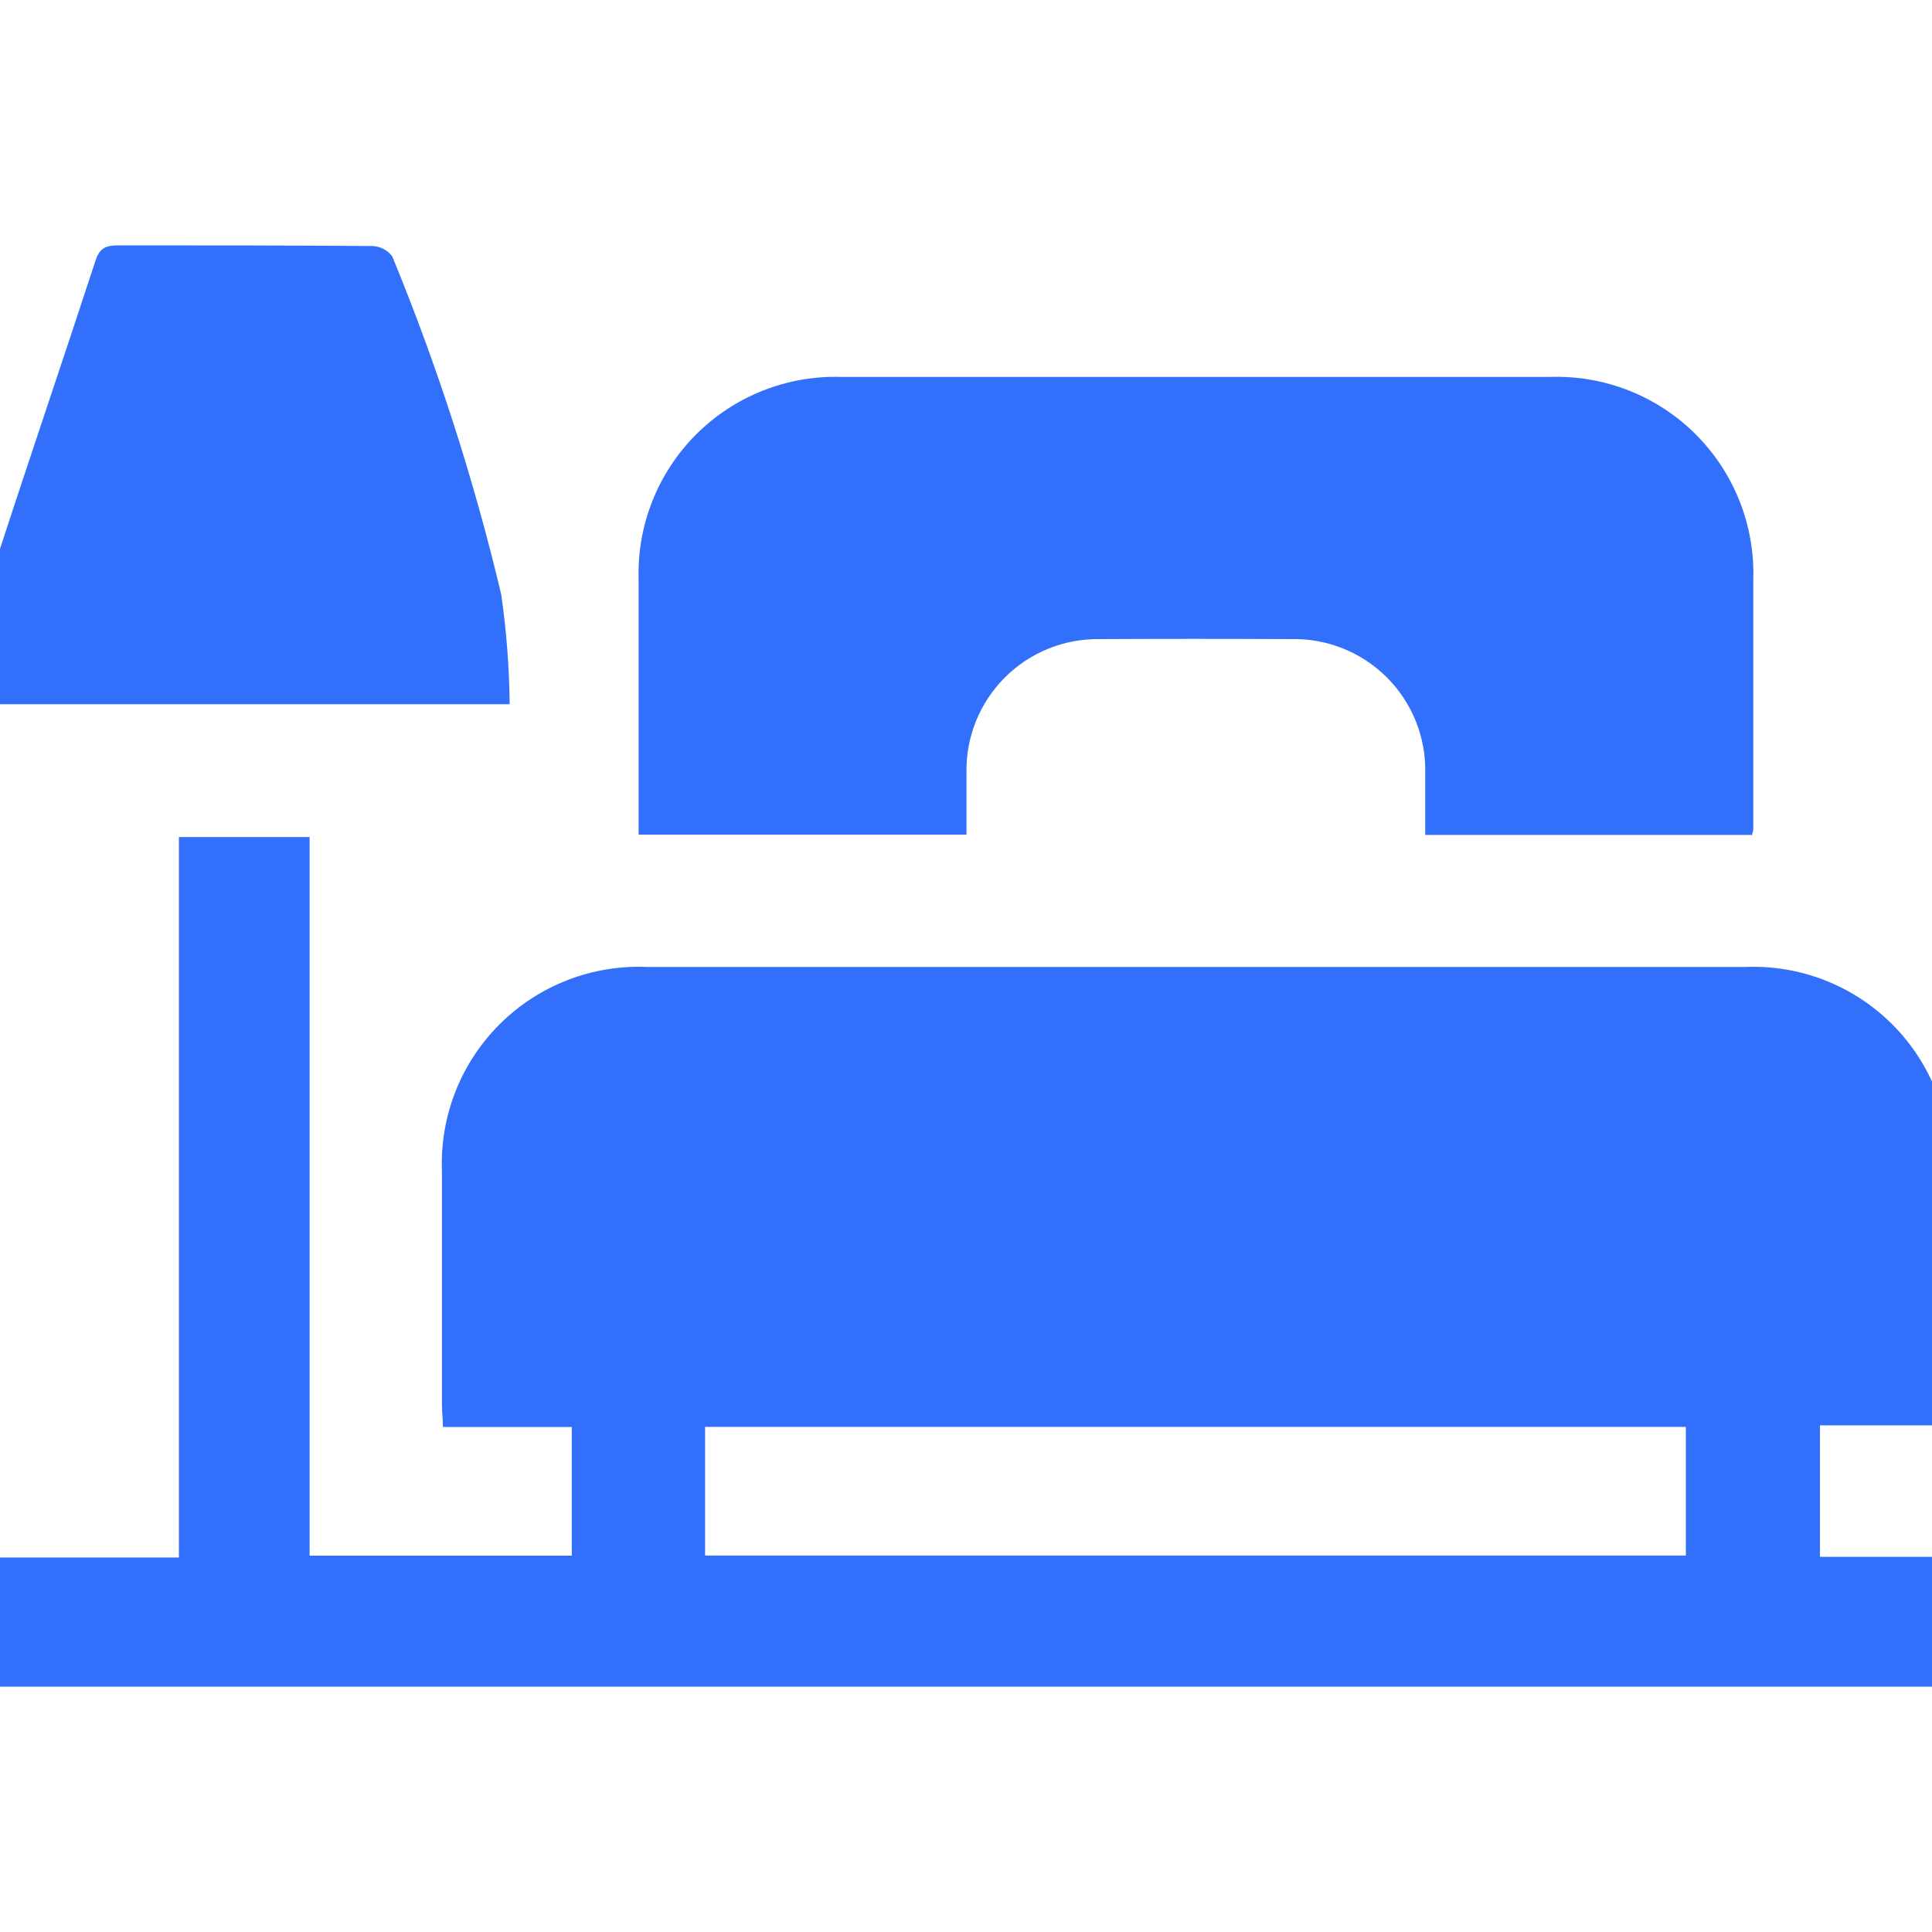
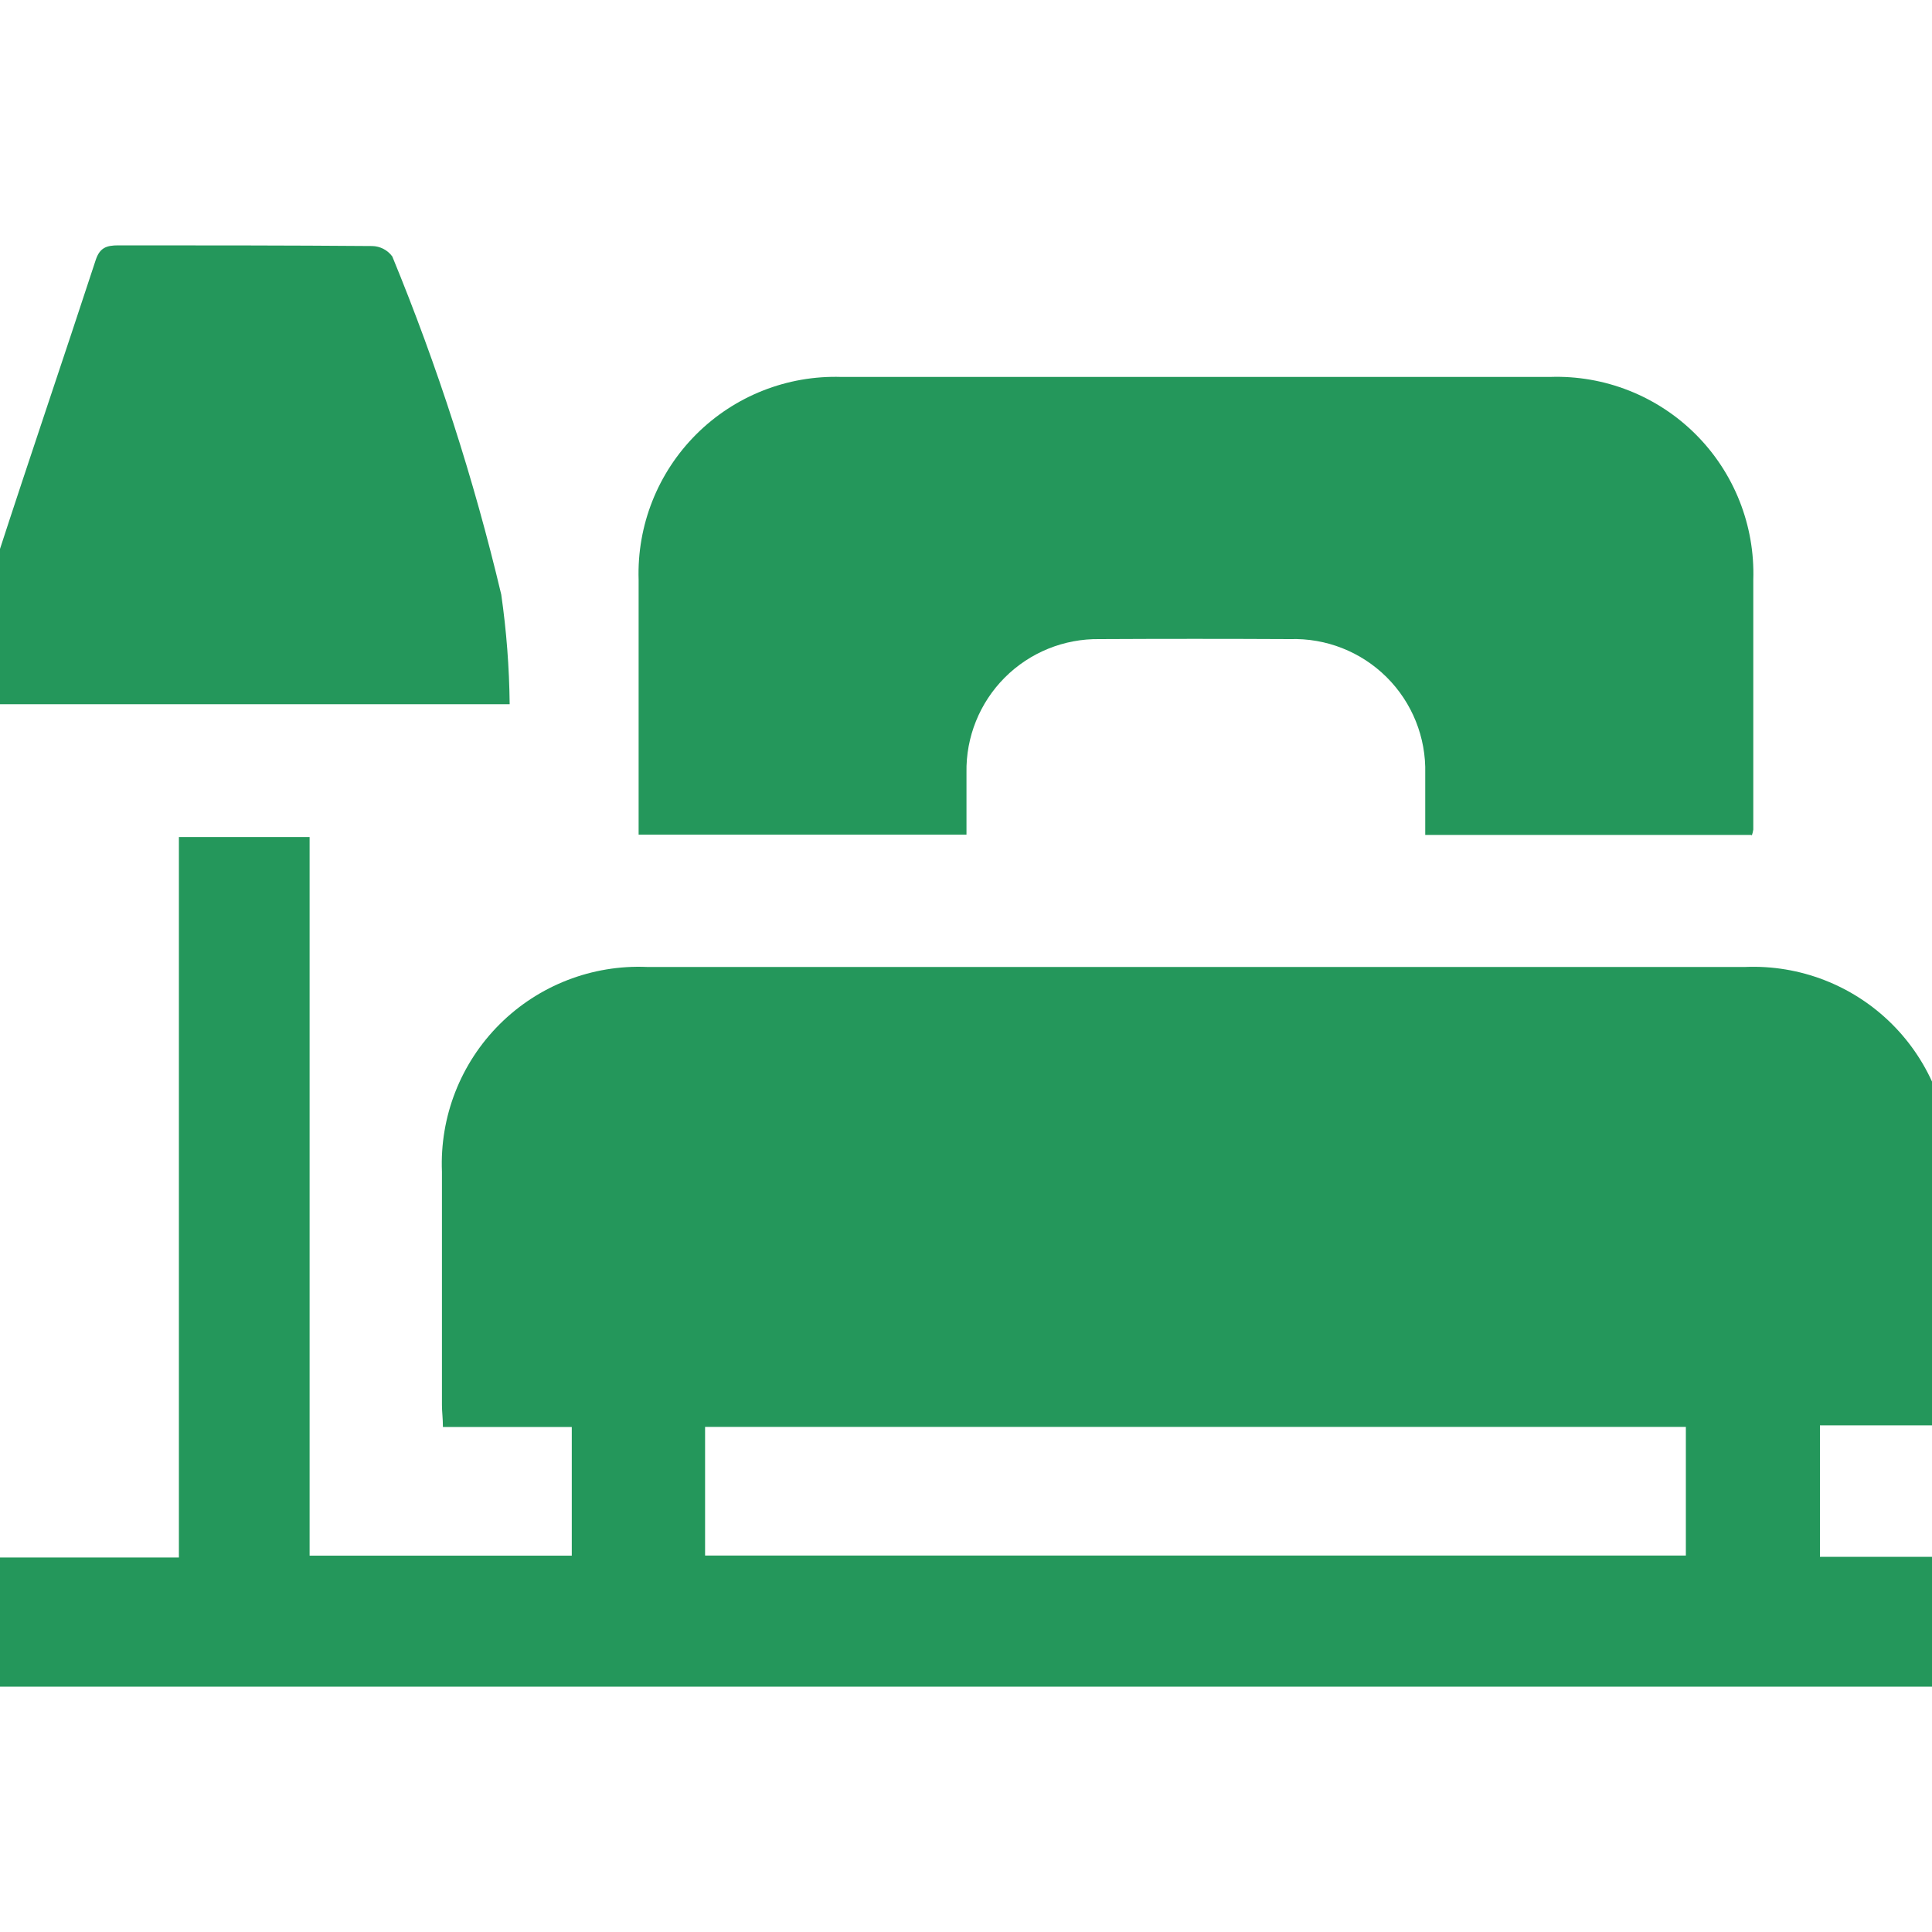
<svg xmlns="http://www.w3.org/2000/svg" id="Badroom" width="20" height="20" viewBox="0 0 20 20">
  <defs>
    <clipPath id="clip-path">
-       <rect id="Rectangle_467" data-name="Rectangle 467" width="20" height="20" transform="translate(306.531 431.667)" fill="#3270FC" />
+       <rect id="Rectangle_467" data-name="Rectangle 467" width="20" height="20" transform="translate(306.531 431.667)" fill="#24975b" />
    </clipPath>
  </defs>
  <g id="Badroom-2" data-name="Badroom" transform="translate(-306.531 -431.667)" clip-path="url(#clip-path)">
    <g id="Layer_1-2" transform="translate(306.348 434.207)">
      <g id="Bedroom" transform="translate(0 0)">
-         <path id="Path_87" data-name="Path 87" d="M.02,16.013V14.675H2.038V7.217H3.391v7.439H6.105V13.324H4.771c0-.09-.01-.158-.01-.225q0-1.209,0-2.418A2.038,2.038,0,0,1,6.886,8.562q5.683,0,11.366,0a2.034,2.034,0,0,1,2.117,2.106c0,.813,0,1.626,0,2.439v.2H19.026v1.361h1.332v1.344H.02Zm7.465-1.358H17.638V13.323H7.485Z" transform="translate(-0.003 -1.092)" fill="#3270FC" />
-         <path id="Path_88" data-name="Path 88" d="M19.525,6.345H16.149c0-.217,0-.427,0-.636a1.357,1.357,0,0,0-1.4-1.391q-.986-.005-1.971,0A1.357,1.357,0,0,0,11.4,5.7c0,.21,0,.421,0,.642H8.006v-.2c0-.812,0-1.626,0-2.438a2.036,2.036,0,0,1,2.1-2.1q3.667,0,7.334,0a2.036,2.036,0,0,1,2.105,2.1c0,.862,0,1.724,0,2.586a.364.364,0,0,1-.015.061Z" transform="translate(-1.212 -0.242)" fill="#3270FC" />
-         <path id="Path_89" data-name="Path 89" d="M5.459,4.75H.022A3.77,3.77,0,0,1,.156,3.225C.489,2.2.838,1.177,1.174.151,1.216.024,1.286,0,1.407,0,2.283,0,3.16,0,4.036.007a.264.264,0,0,1,.208.108,23.338,23.338,0,0,1,1.128,3.5,8.618,8.618,0,0,1,.087,1.131Z" transform="translate(0 0)" fill="#3270FC" />
+         <path id="Path_87" data-name="Path 87" d="M.02,16.013V14.675H2.038V7.217H3.391v7.439H6.105V13.324H4.771c0-.09-.01-.158-.01-.225q0-1.209,0-2.418A2.038,2.038,0,0,1,6.886,8.562q5.683,0,11.366,0a2.034,2.034,0,0,1,2.117,2.106c0,.813,0,1.626,0,2.439v.2H19.026v1.361h1.332v1.344H.02Zm7.465-1.358H17.638V13.323H7.485Z" transform="translate(-0.003 -1.092)" fill="#24975b" />
+         <path id="Path_88" data-name="Path 88" d="M19.525,6.345H16.149c0-.217,0-.427,0-.636a1.357,1.357,0,0,0-1.4-1.391q-.986-.005-1.971,0A1.357,1.357,0,0,0,11.4,5.7c0,.21,0,.421,0,.642H8.006v-.2c0-.812,0-1.626,0-2.438a2.036,2.036,0,0,1,2.1-2.1q3.667,0,7.334,0a2.036,2.036,0,0,1,2.105,2.1c0,.862,0,1.724,0,2.586a.364.364,0,0,1-.015.061Z" transform="translate(-1.212 -0.242)" fill="#24975b" />
+         <path id="Path_89" data-name="Path 89" d="M5.459,4.75H.022A3.77,3.77,0,0,1,.156,3.225C.489,2.2.838,1.177,1.174.151,1.216.024,1.286,0,1.407,0,2.283,0,3.16,0,4.036.007a.264.264,0,0,1,.208.108,23.338,23.338,0,0,1,1.128,3.5,8.618,8.618,0,0,1,.087,1.131Z" transform="translate(0 0)" fill="#24975b" />
      </g>
    </g>
  </g>
</svg>
